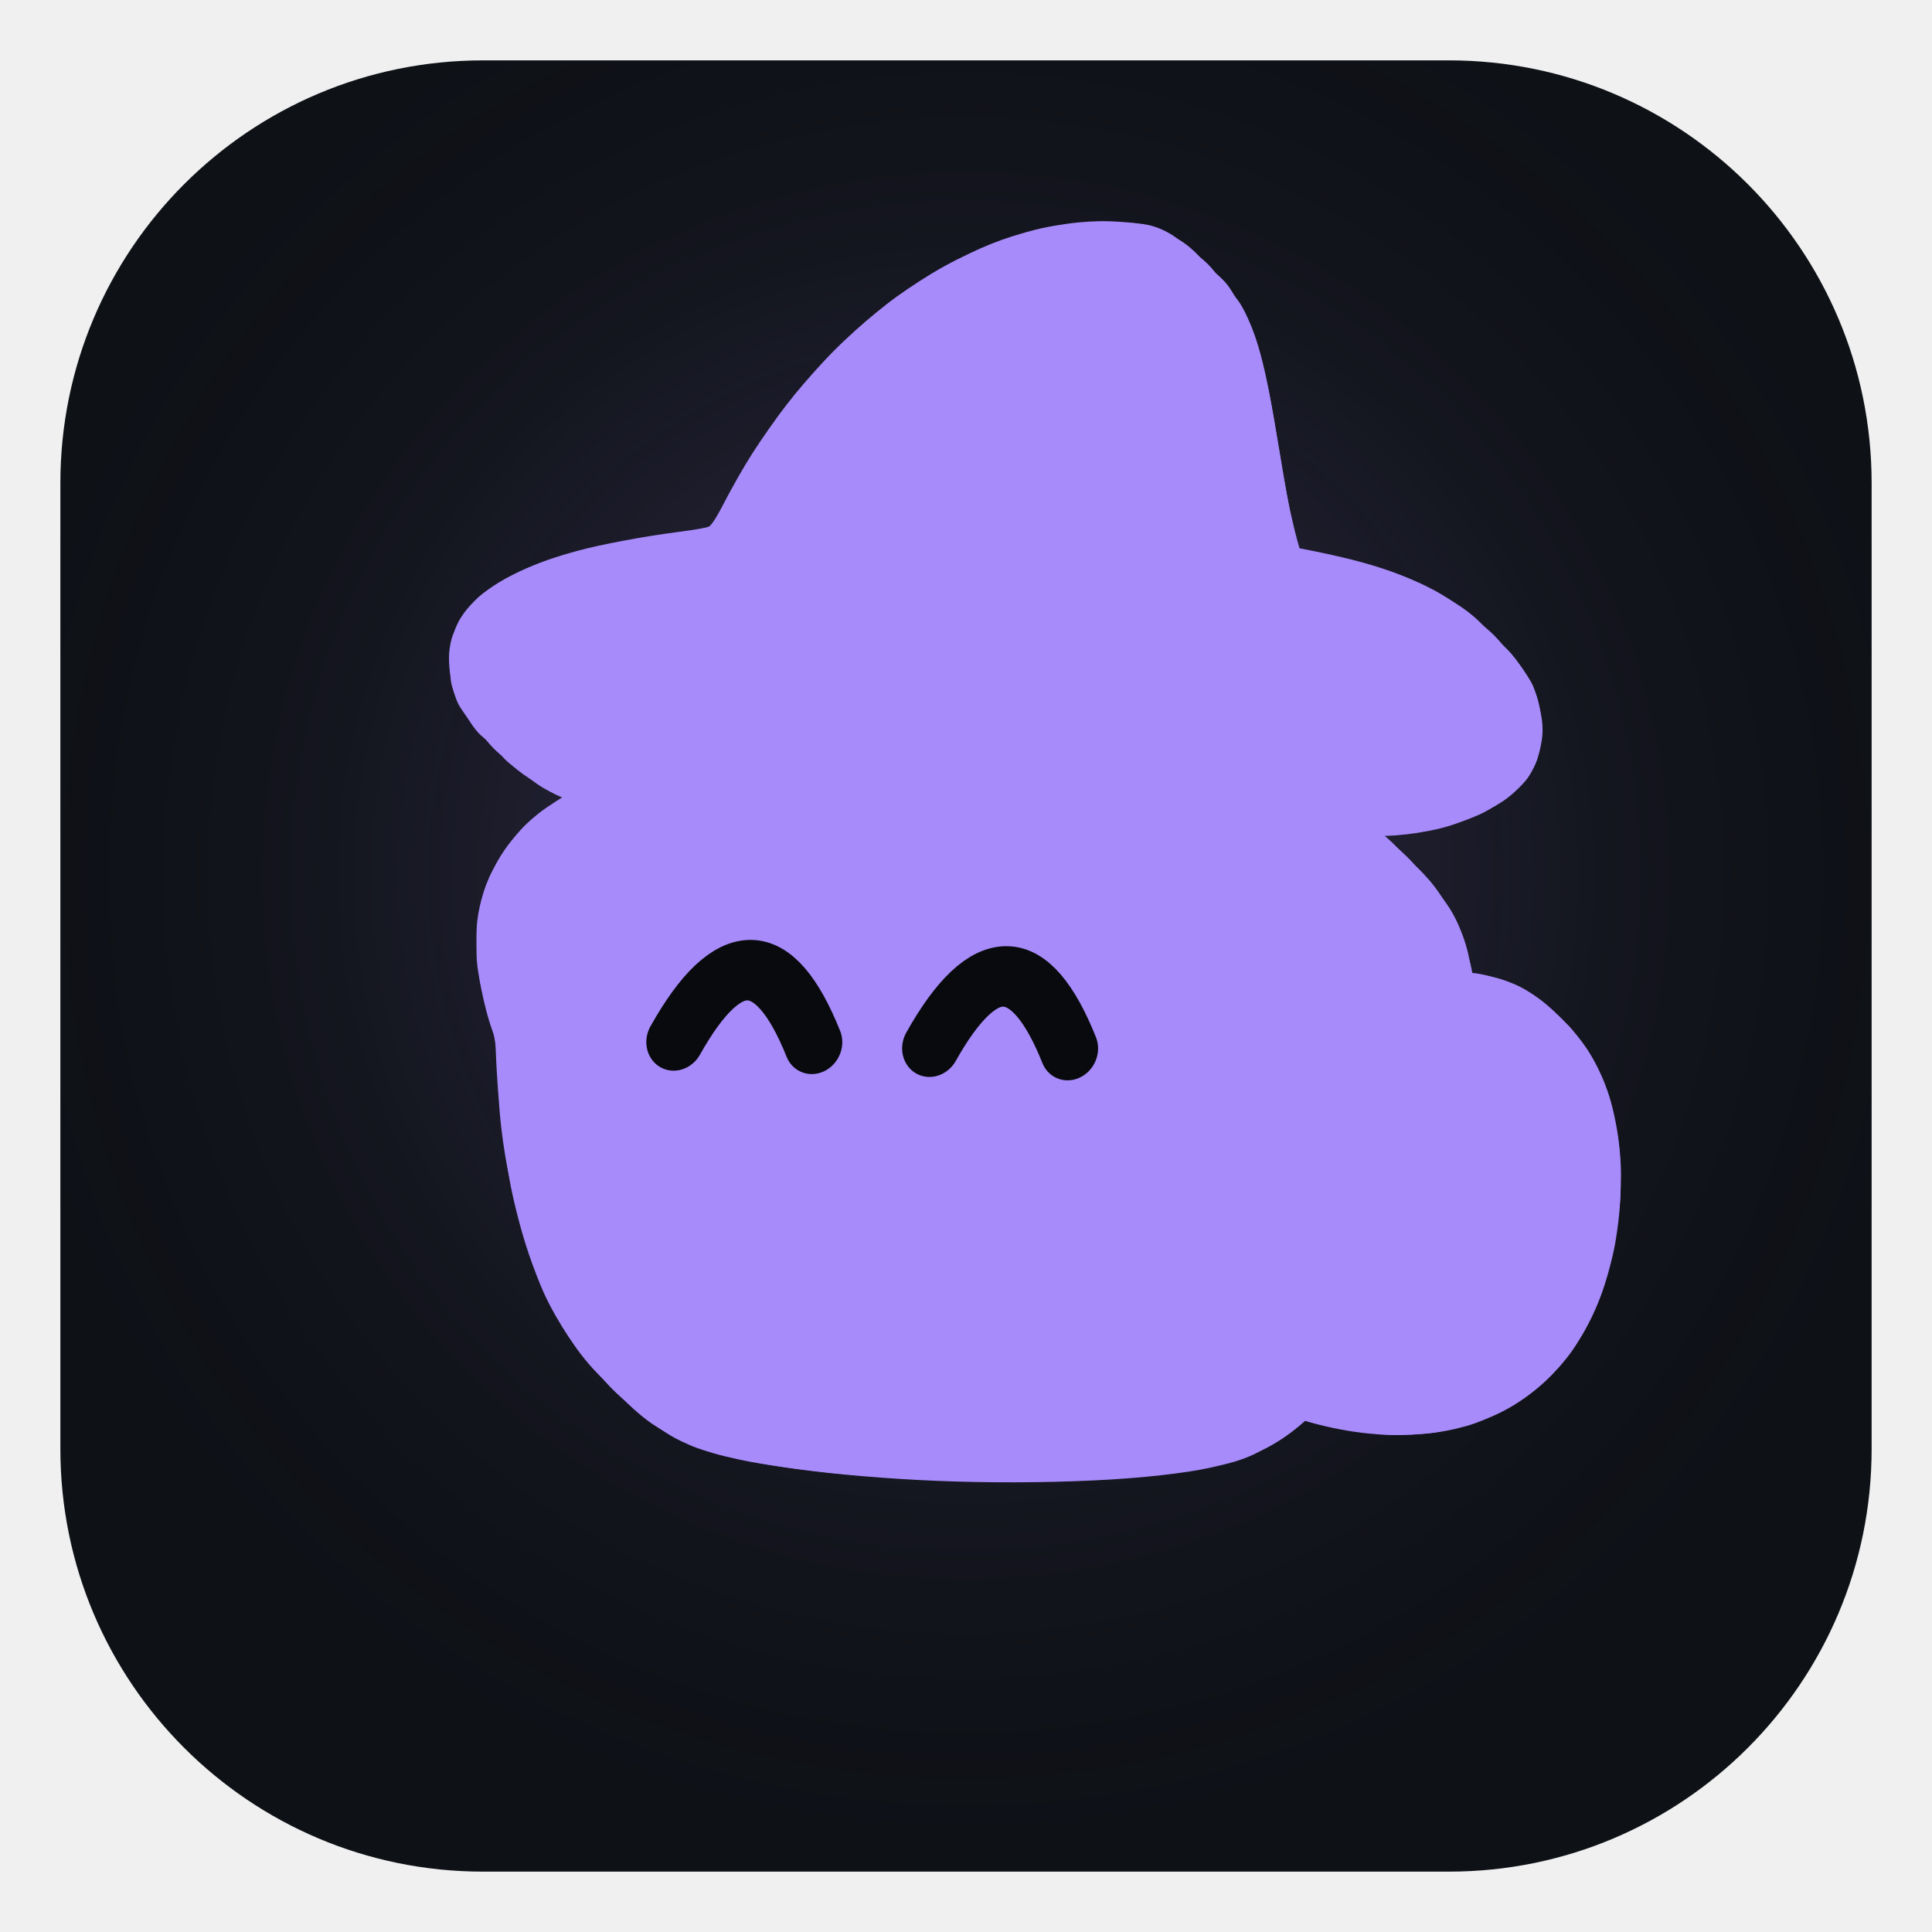
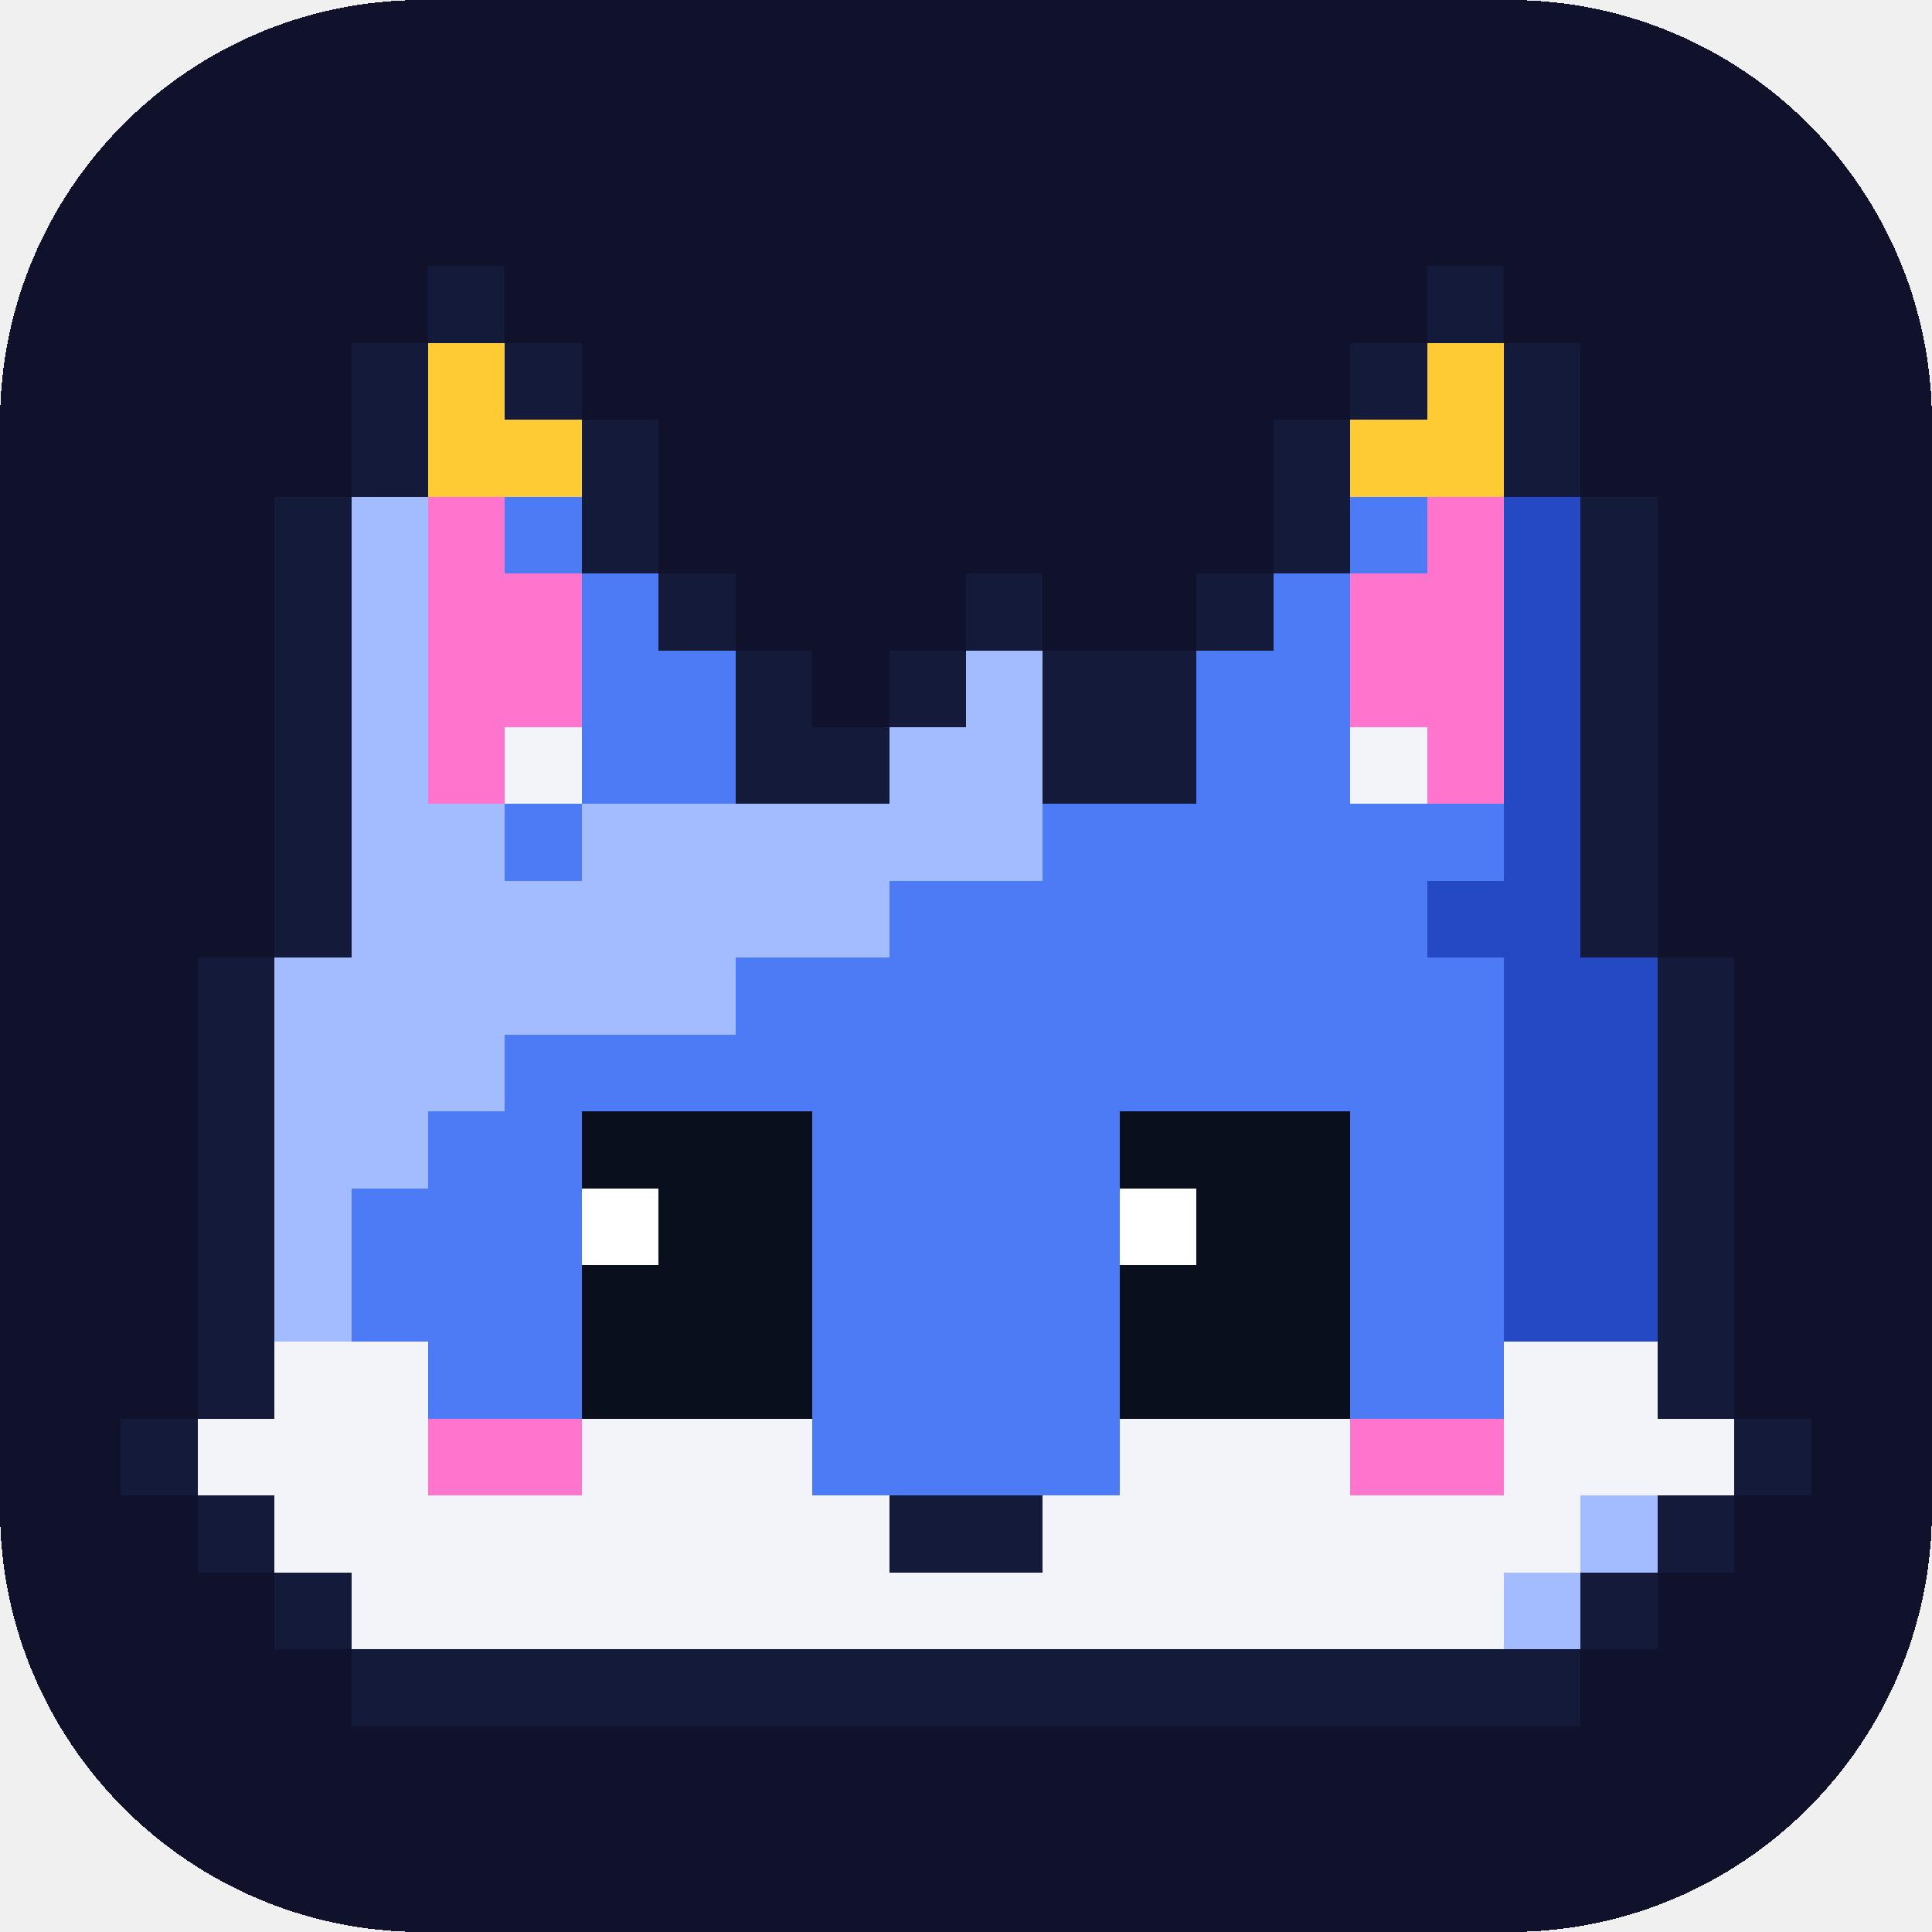
- <svg xmlns="http://www.w3.org/2000/svg" viewBox="0 0 128 128" width="128" height="128">
-   <defs>
-     <radialGradient id="dq-aura" cx="50%" cy="45%" r="55%">
-       <stop offset="0%" stop-color="#a78bfa" stop-opacity="0.32" />
-       <stop offset="100%" stop-color="#0e1116" stop-opacity="0" />
-     </radialGradient>
-   </defs>
-   <rect x="4" y="4" width="120" height="120" rx="28" fill="#0e1116" />
-   <rect x="4" y="4" width="120" height="120" rx="28" fill="url(#dq-aura)" />
-   <svg x="12" y="10" width="104" height="104" viewBox="0 0 100 100">
-     <defs>
-       <path id="oba-1w5zibw-7" d="M51.38 15.4q-.68.18-1.35.43t-1.35.55-1.35.66-1.8 1.11-1.8 1.29-1.27 1.09-1.65 1.67-1.59 1.8-1.03 1.35-1.31 2.02-1.28 2.25-.87 1.8-.55 1.13-.36.51-.67.66-.9.61-.9.36-2.92.52-3.37.58-1.8.43-1.58.47-1.36.52-1.12.56-.78.56-.4.52l-.06.23.17.17q.17.17.62.45t.9.47.9.34 1.13.29 2.03.27 1.8.28.67.26.59.36.68.56.56.68.45.82.3.9.12.9 0 .67-.13.67-.33.9-.44.77-.6.68-.68.56-.97.53-1.12.58-.92.59-.93.79-.77.9-.49.9-.26.9-.07 1.13.09 1.13.21.9.29.9.47 1.12.45 1.12.4 2.48.47 3.15.42 2.02.64 2.25.89 2.48.82 1.8.64 1.12.61.9.73.9.83.84.84.68.9.53.94.38 1.34.35 2.7.45 4.06.4 4.72.22 4.95.03 4.95-.16 4.27-.33 3.15-.45 2.03-.45 1.16-.44 1.09-.69 1.09-.94.8-.9.62-.86.8-1.35.79-1.58.69-1.8.76-2.47.55-2.25.39-2.25.33-2.48.27-1.58.45-1.12.47-1.12.29-.9.23-1.13.09-1.13-.04-.67-.14-.63-.23-.68-.43-.72-.56-.71-.93-.79-2.02-1.25-1.68-1.01-.53-.51-.46-.67-.43-.9-.23-.9-.05-.9.06-.68.18-.68.4-.9.6-.83.79-.7.68-.43.68-.26 1.8-.28 2.02-.27 1.12-.29.9-.34.9-.47.62-.45l.17-.17-.01-.23q-.01-.23-.18-.45t-.61-.54-.89-.55-1.12-.5-1.35-.48-1.8-.47-2.25-.46-2.48-.4-1.57-.26-.67-.25-.91-.5-.68-.54-.53-.68-.63-1.12-.68-1.57-.93-2.7-1.51-5.4-1.17-4.28-.54-1.35-.47-.9-.33-.37-.4-.17-1.13-.03-1.57.08-1.12.17-1.13.27Z" fill-rule="evenodd" />
-       <path id="oba-1w5zibw-8" d="M53.4 13.53q-.9.11-1.57.26t-1.35.35-1.35.46-1.35.58-1.8.97-1.8 1.13-1.35 1.02-1.35 1.15-1.18 1.12-1.1 1.18-1.14 1.35-1.15 1.54-1.32 2.02-1.17 2.06-.99 2.03-.71 1.35-.55.53-.82.5-2.25.47-2.92.48-2.25.47-2.03.54-1.8.64-1.54.73-.92.59-.48.44-.36.45-.23.46-.09.45.03.45.25.53.65.69 1.12.72 1.57.63 1.8.45 1.8.22 1.35.21.68.28.47.34.45.45.42.67.29.88.05.9-.2.9-.31.68-.32.43-.4.38-1.35.77-1.7.97-1.12.88-1 1.09-.69 1.07-.37.93-.2.9-.05 1.13.08 1.13.24 1.12.73 2.02l.55 1.35.28 2.03q.28 2.03.44 2.93t.41 2.02.5 2.02.74 2.25.8 2.03.67 1.33.81 1.35.81 1.15.79.9.77.74.79.6 1.12.64 1.12.48 1.13.31 2.25.41 3.6.43 4.73.29 5.17.1 4.95-.11 4.5-.28 2.92-.3 1.8-.29 1.8-.44 1.58-.6 1.2-.71 1.12-.95 1.05-1.12 1.02-1.45 1.12-2.03.89-2.03.68-2.02.7-2.7.75-4.28l.39-2.7.55-1.35q.55-1.35.73-2.02t.26-1.35.05-1.35-.13-1.12-.27-.9-.43-.9-.63-.9-.77-.82-.85-.69-.91-.59-1.35-.73-1.12-.64-.41-.38-.32-.43-.31-.68-.2-.67-.01-.67.17-.9.29-.68.35-.48.44-.43.45-.31.67-.28 1.35-.21 1.8-.22 1.8-.45 1.58-.63 1.13-.72.64-.69.24-.53.04-.45-.07-.45-.23-.55-.4-.57-.45-.42-.9-.58-1.35-.69-1.57-.57-2.03-.55-3.83-.72-3.15-.66-.67-.39-.45-.44-.4-.55-.48-.96-.74-1.8-.84-2.48-1.28-4.72-1.16-4.27-.59-1.58-.44-.92-.37-.53-.45-.49-.45-.31-.45-.16-.67-.07-1.13-.01-1.58.12Z" fill-rule="evenodd" />
-       <path id="oba-1w5zibw-9" d="M51.38 12.64q-.68.16-1.35.36t-1.35.46-1.35.57-1.35.68-1.49.89-1.43.97-1.67 1.35-1.73 1.58-1.29 1.35-1.15 1.35-1.03 1.35-1.08 1.57-.98 1.58-.85 1.58-.87 1.8-.56 1.12-.32.39-.4.31-.45.21-2.02.33-3.6.63-2.7.62-1.81.56-1.8.74-1.55.91-1.06.93-.6.9-.25.9-.03.67.09.45.18.45.27.45.38.45.51.45.95.6 1.11.56 1.13.39 1.58.38 2.02.28 1.35.19.51.31.45.44.26.45.13.45.04.45-.06.45-.16.45-.29.45-.42.39-1.23.68-1.58.89-1.25.99-1.13 1.19-.71 1.03-.34.68-.28.9-.25 1.35-.02 1.35.11 1.12.26 1.13.74 2.03l.55 1.35.23 1.8q.23 1.8.34 2.47t.29 1.57.41 1.8.65 2.25.69 2.03.57 1.35.8 1.57.93 1.55.82 1.13.83.93.74.71.88.67.9.59.77.38.9.35 1.57.41 2.25.43 2.03.26 3.15.25 4.72.22 5.17.03 4.95-.16 4.28-.34 2.7-.32 1.57-.31 1.58-.41 1.13-.41.89-.46 1.19-.85 1.36-1.24 1.12-1.35 1.15-1.83.94-1.8.57-1.35.56-1.58.59-2.02.5-2.02.35-1.8.38-2.7l.23-1.8.55-1.35q.55-1.35.74-2.03t.26-1.13.11-.9.04-.9-.06-.9-.16-.9-.31-.96-.58-1.12-.67-.97-.98-.97-1.26-.99-1.57-.89-1.22-.67-.43-.39-.3-.46-.16-.45-.06-.45.04-.45.13-.45.26-.45.46-.44.51-.31 1.35-.19 2.03-.28 1.57-.38 1.12-.39 1.13-.57.95-.6.49-.44.38-.45.27-.45.18-.45.09-.45-.02-.67-.11-.68-.32-.68-.68-.9-.94-.8-1.41-.79-1.8-.75-2.03-.6-2.25-.51-2.92-.49-2.03-.36-.45-.24-.35-.28-.28-.35-.46-.9-.74-1.8-.84-2.47-1.09-4.05-1.01-3.83-.67-2.03-.72-1.57-.6-.95-.44-.49-.54-.4-.68-.31-.58-.16-.9-.06-1.35.01-1.57.16-1.58.29Z" fill-rule="evenodd" />
-       <path id="oba-1w5zibw-10" d="M51.15 11.69q-.45.09-1.12.29t-1.35.45-1.58.66-1.57.77-1.35.79-1.42.95-1.35 1.02-1.28 1.1-1.35 1.28-1.29 1.38-1.15 1.37-1.03 1.35-1.07 1.58-.97 1.57-.85 1.57-.87 1.8-.59 1.13-.34.33-.39.15-2.03.31-3.37.58-2.7.63-2.03.63-1.8.76-1.57.9-1.12.93-.68.83-.35.64-.17.51-.09.68-.02.67.14.67.23.68.3.49.41.51.67.61 1.13.74 1.52.7 1.57.51 1.18.27 1.58.17 1.35.17.47.32.32.46.07.45-.1.45-.32.41-1.18.68-1.64.94-1.06.76-.75.67-.89 1.04-.86 1.35-.55 1.35-.3 1.35-.06 1.57.15 1.58.25 1.13.37 1.12.54 1.35.36.9.16 1.12.3 2.25.6 3.15.89 3.38 1.07 2.93.94 2.02.9 1.52.99 1.41.9 1.04.9.87.9.71.9.58.9.46 1.13.42 1.35.38 1.57.32 2.92.39 4.5.37 5.18.18 5.18-.03 4.95-.24 3.82-.34 2.03-.28 1.35-.26 1.35-.35 1.35-.48 1.12-.54.9-.58.9-.71.75-.7.86-.99 1.14-1.58 1.05-1.8 1.02-2.25.96-2.7.81-3.15.6-3.15.3-2.25.16-1.12.36-.9.47-1.13.42-1.35.32-1.35.11-.9.01-1.12-.1-1.12-.19-.9-.42-1.13-.58-1.13-.65-.9-.84-.9-1.04-.88-1.24-.83-1.35-.73-.9-.53-.32-.41-.1-.44.07-.45.32-.46.47-.32 1.35-.17 2.26-.34 2.03-.59 1.35-.58.9-.54.93-.79.67-.79.34-.67.19-.6.05-.68-.06-.9-.15-.67-.35-.72-.72-.98-1.13-.96-1.58-.92-1.8-.76-2.02-.61-2.25-.52-2.93-.5-2.02-.33-.34-.14-.3-.31-.39-.68-.73-1.8-.93-2.7-1.22-4.5-1.09-4.05-.66-1.8-.81-1.57-.69-.96-.71-.61-.9-.5-.68-.23-1.13-.1-1.57-.02-1.8.2-1.58.26Z" fill-rule="evenodd" />
-       <path id="oba-1w5zibw-11" d="M51.6 10.89q-.9.17-1.8.44t-1.57.52-1.35.56-1.58.79-1.57.91-1.47 1-1.58 1.22-1.46 1.28-1.58 1.6-1.64 1.87-1.23 1.57-1.07 1.57-1.01 1.66-1.33 2.59-1.13 1.96-2.03.4-3.6.64-2.92.69-2.02.65-1.8.77-1.61.94-.95.73-.6.68-.49.67-.3.67-.22.68-.08.68.08 1.12.33 1.12.37.68.35.45.53.52 1.01.75 1.13.66 1.12.47 1.12.39 1.13.27 1.35.23 1.35.13l.68.04.38.36-.06.46-.16.14q-.16.14-.81.45t-1.13.58-1.33.9-1.35 1.12-.98 1.12-.84 1.31-.53 1.13-.28.9-.18.9-.09.9.05 1.35.15 1.35.27 1.12.74 2.02.65 2.25.34 2.48.42 2.48.41 1.8.65 2.25.7 2.06.67 1.57.9 1.77.95 1.58.9 1.23.91 1.02.9.86.99.78 1.12.7 1.03.51.9.33 1.13.31 1.8.38 3.14.43 4.5.36 4.96.18 5.18-.03 5.17-.24 4.5-.44 3.15-.54 1.57-.41.9-.33 1.13-.57 1.13-.7.79-.62.99-.97 1.32-1.57 1.08-1.58.64-1.13.64-1.35.67-1.57.55-1.57.65-2.25.54-2.25.42-2.48.34-2.48.65-2.25.74-2.02.3-1.35.15-1.13.02-1.12-.09-1.12-.18-.9-.38-1.13-.68-1.35-.78-1.12-.83-.9-1.05-.9-1.3-.88-1.39-.76-.84-.47l-.16-.14-.06-.46.38-.36.68-.04q.68-.04 1.36-.13t1.35-.23 1.12-.27 1.13-.39 1.13-.47 1.12-.66 1-.75.53-.52.35-.45.37-.68.33-1.12.09-1.12-.13-.9-.2-.68-.35-.68-.44-.67-.53-.57-1.02-.83-1.57-.93-1.8-.78-2.03-.64-2.48-.59-3.18-.56l-1.83-.28-.21-.22q-.21-.22-.52-.9t-.65-1.58-.75-2.25-1.09-4.05-1.01-3.82-.72-2.15-.55-1.35-.45-.8-.64-.9-.67-.71-.77-.55-.81-.39-.68-.2-1.22-.11-1.57-.01-1.35.11-1.58.25Z" fill-rule="evenodd" />
-       <path id="oba-1w5zibw-12" d="M52.51 10.3q-.45.06-1.13.2t-1.58.39-1.8.6-1.57.66-1.35.68-1.58.93-1.57 1.05-1.35 1.04-1.36 1.17-1.35 1.31-1.18 1.27-1.23 1.48-1.2 1.57-1.06 1.57-.99 1.62-.85 1.58-.74 1.53-.46.93l-.16.26-1.8.26q-1.8.26-3.37.58t-2.92.68-2.37.74-1.92.83-1.25.67-.78.56-.94.9-.68.83-.35.68-.3.86-.15.9.02.9.11.67.25.67.33.68.48.63.57.61.9.68 1.12.7.9.42 1.35.47 1.58.42 1.58.25 1.12.23l.22.12.04.2-.92.48q-.92.48-1.37.77t-.91.64-1.12 1.01-.87.9-.51.69-.54.9-.43.9-.37 1.13-.24 1.13-.08 1.12.01 1.12.14 1.13.3 1.35.43 1.35.55 1.35.51 2.25.39 2.7.49 2.47.55 2.25.75 2.3 1.11 2.7 1.01 1.98.87 1.35.83 1.12 1 1.09 1.31 1.17 1.35.94 1.35.69 1.12.42 1.13.31 1.8.37 3.14.42 4.5.36 4.96.18 5.18-.03 5.17-.24 4.5-.44 3.15-.53 1.8-.49 1.12-.42.9-.45 1.13-.75 1.1-.87.9-.88 1.15-1.4 1.19-1.75 1.12-2.15 1.11-2.7.75-2.3.55-2.25.49-2.47.39-2.7.51-2.25.55-1.35.43-1.35.3-1.35.14-1.13.01-1.12-.14-1.35-.33-1.35-.55-1.35-.64-1.13-.73-.94-1.16-1.12-1.35-1.05-1.54-.9l-.92-.48.04-.2.23-.12q.23-.12.9-.19t1.35-.2 1.35-.3 1.12-.33.9-.35.9-.42 1.13-.7.9-.68.56-.61.48-.63.33-.68.25-.67.11-.67.02-.9-.13-.9-.29-.9-.32-.68-.46-.66-.55-.66-.9-.73-1.58-.97-2.02-.89-2.25-.73-2.48-.58-3.15-.55l-1.8-.28-.5-1.14q-.5-1.14-.88-2.26t-.7-2.25-.94-3.6-.96-3.6-.69-2.03-.76-1.65-.7-1.12-.77-.82-.84-.68-.81-.42-.9-.29-1.12-.13-1.57-.01-1.35.08-.9.12Z" fill-rule="evenodd" />
-       <path id="oba-1w5zibw-13" d="M51.16 10.4q-.9.2-1.58.4t-1.58.54-1.57.65-1.35.68-1.58.93-1.57 1.04-1.55 1.21-1.58 1.38-1.6 1.62-1.6 1.82-1.19 1.53-1.08 1.58-1.12 1.8-1.37 2.62l-.84 1.72-.22.07q-.22.07-2.25.38t-3.38.6-2.47.6-2.25.73-2.03.88-1.57.94-.9.7-.6.66-.51.67-.34.68-.31.9-.14.9.02.9.11.67.24.67.32.68.5.68.61.67.96.71 1.61.91 1.35.57 1.13.33 1.8.36 1.35.27.31.16l.08.07-.85.45q-.85.45-1.43.85t-.93.67-.9.82-.85.9-.6.8-.53.9-.41.9-.36 1.13-.24 1.13-.08 1.12.01 1.12.14 1.13.34 1.47.43 1.35.5 1.23.54 2.47.39 2.7.46 2.25.56 2.25.82 2.48 1.1 2.7.92 1.8.86 1.35.88 1.18 1.02 1.13 1.35 1.2 1.27.9 1.13.59 1.27.49 1.35.39 1.8.37 3.14.42 4.5.36 5.18.18 5.4-.04 4.95-.24 4.28-.43 2.7-.41 1.57-.39 1.72-.61 1.35-.68.98-.65.98-.81.9-.87.78-.9 1.14-1.63 1.17-1.96 1.01-2.25.99-2.76.82-3.15.55-2.7.35-2.48.5-2.25.51-1.23.43-1.35.33-1.47.14-1.13.01-1.12-.08-1.12-.24-1.13-.36-1.13-.55-1.11-.82-1.25-.9-1.04-.9-.82-1.13-.83-1.44-.85l-.76-.39.09-.07q.09-.07.31-.16t1.35-.27 1.8-.36 1.14-.34.9-.34.95-.45.9-.52.83-.62.71-.65.56-.73.42-.71.24-.67.17-.86.02-.9-.12-.9-.18-.68-.19-.45-.38-.67-.76-.98-1.16-1.03-1.58-.96-1.57-.73-1.8-.61-2.7-.68-3.38-.62-2.03-.41l-.22-.13-.42-.98q-.42-.98-.81-2.1t-.7-2.25-.94-3.6-1.04-3.82-.68-2.03-.5-1.13-.68-1.12-.71-.95-.71-.63-.9-.58-.9-.36-.68-.18-1.13-.08-1.57-.01-1.57.13-1.8.31Z" fill-rule="evenodd" />
-       <path id="oba-1w5zibw-14" d="M13 39C13 33 22 31 30 30C35 18 46 9 57 10C64 11 63 22 67 30C75 31 83 33 83 39C83 44 76 46 72 46C79 49 82 55 78 63C77 74 73 84 65 86C58 88 38 88 31 86C23 84 19 74 18 63C14 55 17 49 24 46C20 46 13 44 13 39Z" />
-       <path id="oba-1w5zibw-60" d="M79.93 59.97q-.67.13-1.57.44t-1.83.8-1.16.71l-.23.22-1.17 9q-1.17 9-1.09 9.17l.08.17.13.06q.13.06.9.18t1.44.17 1.79.02 1.8-.14 1.13-.23 1.13-.38 1.35-.64 1.12-.74.71-.62.63-.71.64-.87.51-.9.43-.93.33-.9.29-1.13.24-1.35.11-1.8-.03-1.8-.15-1.35-.21-1.13-.35-1.12-.47-1.12-.55-.9-.55-.7-.68-.59-.9-.55-.9-.32-.9-.15-.9-.02-1.12.15Z" fill-rule="evenodd" />
-       <path id="oba-1w5zibw-61" d="M78.13 59.68q-.67.24-1.35.55t-1.35.7-.83.58-1.39 9.64-1.23 9.67l0 .22.04.04q.04.04.49.14t1.35.24 1.57.19 1.35.05 1.12-.03 1.12-.13 1.36-.28 1.13-.35.9-.39.9-.5.9-.64.79-.7.7-.79.65-.9.53-.9.5-1.12.49-1.57.34-1.58.16-1.58.04-1.57-.07-1.35-.24-1.58-.4-1.57-.56-1.35-.66-1.13-.77-.9-.75-.67-.53-.34-.68-.3-1.12-.3-1.12-.13-.9.04-1.13.2-1.35.39Z" fill-rule="evenodd" />
-       <path id="oba-1w5zibw-62" d="M78.8 58.78q-.9.24-1.57.52t-1.12.5-1.12.61-.92.61l-.25.22-1.29 9.9q-1.29 9.9-1.3 10.13l-.01.23.19.1q.19.1.87.26t1.35.26 1.57.18 1.58.08 1.35-.06 1.12-.13 1.13-.24 1.13-.33 1.12-.48 1.12-.61.9-.64.82-.72.74-.82.66-.9.54-.9.52-1.13.47-1.35.4-1.8.25-2.03.04-1.57-.07-1.35-.18-1.35-.38-1.57-.46-1.37-.59-1.13-.77-1.11-.73-.76-.94-.67-1.13-.56-1.21-.31-1.12-.12-1.13.08-1.58.33Z" fill-rule="evenodd" />
-       <path id="oba-1w5zibw-63" d="M78.58 58.21q-.68.19-1.35.45t-1.35.6-1.31.71-.94.6l-.31.23-1.36 10.35q-1.36 10.35-1.37 10.57l-.01.22.06.06q.06.06.96.29t1.8.38 1.58.21 1.35.08 1.57-.04 1.58-.18 1.13-.23 1.12-.35 1.12-.46 1.13-.64 1.13-.79.78-.7.71-.78.68-.9.64-1.07.54-1.12.42-1.18.4-1.58.26-1.57.11-1.35.02-1.35-.07-1.35-.17-1.35-.36-1.57-.53-1.58-.7-1.35-.81-1.12-.93-.9-.99-.71-.95-.45-.9-.29-.85-.15-1.13-.04-1.35.11-1.35.29Z" fill-rule="evenodd" />
-       <path id="oba-1w5zibw-64" d="M78.13 57.83q-.67.21-1.12.39t-1.13.5-1.74.97-1.2.88-1.52 10.8-1.32 10.8l.06.23.05.02q.05.02 1.17.31t2.02.44 1.58.21 1.35.07 1.57-.04 1.58-.16 1.35-.29 1.12-.35 1.13-.49 1.13-.6.9-.62.91-.77.9-.95.84-1.13.64-1.06.52-1.12.48-1.35.38-1.58.26-1.57.11-1.35.02-1.35-.1-1.57-.28-1.82-.4-1.58-.4-1.11-.44-.9-.55-.9-.7-.9-.97-.9-1.12-.75-1.23-.52-1.35-.32-1.12-.1-.9.04-1.13.16-1.35.33Z" fill-rule="evenodd" />
-       <path id="oba-1w5zibw-65" d="M78.36 57.38q-.9.24-1.58.51t-1.81.88-1.82 1.09l-.69.48-2.88 22.06.11.14q.11.14.34.22t1.35.37 2.02.43 1.58.2 1.35.07 1.57-.04 1.58-.16 1.35-.28 1.13-.34 1.13-.47 1.27-.67 1.12-.78.97-.85.87-.94.72-.95.66-1.13.63-1.35.47-1.35.38-1.58.25-1.57.1-1.35.02-1.35-.1-1.57-.16-1.35-.23-1.13-.4-1.35-.6-1.39-.8-1.35-.87-1.08-.68-.67-.59-.45-.9-.52-1.24-.5-1.35-.3-1.35-.08-1.35.11-1.57.34Z" fill-rule="evenodd" />
-       <path id="oba-1w5zibw-66" d="M79.25 56.88q-.91.18-1.35.31t-1.12.4-1.35.6-1.35.73-1.13.71-.61.51-1.6 11.23-1.42 11.26l.02.23.68.21q.68.21 1.58.42t1.8.35 1.8.21 1.58.07 1.35-.05 1.35-.15 1.58-.35 1.49-.49 1.41-.69 1.43-.89 1.06-.86.9-.94.88-1.16.78-1.32.54-1.13.41-1.12.42-1.57.3-1.8.13-1.58.02-1.35-.06-1.35-.21-1.58-.42-1.8-.54-1.57-.59-1.21-.76-1.13-.91-1.04-1.12-.9-1.34-.74-1.35-.45-1.12-.21-.9-.06-.9.03-1.36.22Z" fill-rule="evenodd" />
-       <path id="oba-1w5zibw-67" d="M78.36 56.91q-.9.23-1.58.5t-1.13.48-1.57.87-1.48.9-.45.41-1.55 11.25-1.47 11.3l-.01.22.11.1q.11.1.79.31t1.58.42 1.8.35 1.8.21 1.58.07 1.35-.05 1.35-.16 1.58-.35 1.35-.41 1.21-.55 1.35-.77 1.26-.97 1.2-1.19.9-1.15.69-1.12.61-1.26.5-1.35.41-1.57.31-1.8.14-1.58.02-1.35-.1-1.57-.32-2.03-.46-1.8-.55-1.35-.75-1.35-.82-1.12-.91-.9-.81-.65-.74-.44-.9-.41-.9-.29-1.12-.21-1.35-.08-1.35.11-1.57.33Z" fill-rule="evenodd" />
-       <path id="oba-1w5zibw-68" d="M77.9 56.98q-.9.28-1.86.7t-1.8.9-1.47.9-.67.5-.09.22-1.49 11.17-1.46 11.25l-.02.22.15.13q.15.13.83.33t1.58.42 1.8.36 1.58.2 1.58.07 1.57-.04 1.35-.16 1.58-.35 1.35-.4 1.26-.58 1.35-.77 1.21-.94 1.23-1.23.9-1.13.69-1.12.64-1.31.5-1.35.41-1.57.31-1.8.14-1.58.01-1.35-.1-1.57-.31-2.03-.46-1.8-.42-1.12-.44-.9-.66-1.04-.86-1.07-.68-.68-.66-.51-.9-.55-.92-.41-.9-.29-1.12-.21-1.35-.07-1.13.06-.9.13-1.35.37Z" fill-rule="evenodd" />
-       <path id="oba-1w5zibw-69" d="M72 60C83 52 92 58 91 71C90 82 81 87 69 83Z" />
-     </defs>
-     <g transform="matrix(0.9828 0.0737 -0.0769 1.026 7.62 -9.18)" fill="#a78bfa">
-       <use href="#oba-1w5zibw-7" transform="matrix(0.9717 -0.0469 0 0.9801 5.49 6.7)" />
-       <use href="#oba-1w5zibw-8" transform="matrix(0.9717 -0.0469 0 0.9801 5.03 6.32)" />
-       <use href="#oba-1w5zibw-9" transform="matrix(0.9717 -0.0469 0 0.9801 4.54 5.92)" />
-       <use href="#oba-1w5zibw-10" transform="matrix(0.9717 -0.0469 0 0.9801 4.02 5.49)" />
-       <use href="#oba-1w5zibw-11" transform="matrix(0.9717 -0.0469 0 0.9801 3.48 5.05)" />
-       <use href="#oba-1w5zibw-12" transform="matrix(0.9717 -0.0469 0 0.9801 2.92 4.6)" />
-       <use href="#oba-1w5zibw-13" transform="matrix(0.9717 -0.0469 0 0.9801 2.36 4.14)" />
-       <use href="#oba-1w5zibw-60" transform="matrix(0.9717 -0.0469 0 0.9801 4.05 5.52)" />
-       <use href="#oba-1w5zibw-61" transform="matrix(0.9717 -0.0469 0 0.9801 3.85 5.35)" />
-       <use href="#oba-1w5zibw-62" transform="matrix(0.9717 -0.0469 0 0.9801 3.62 5.17)" />
-       <use href="#oba-1w5zibw-14" transform="matrix(0.9717 -0.0469 0 0.9801 1.47 3.41)" />
-       <use href="#oba-1w5zibw-63" transform="matrix(0.9717 -0.0469 0 0.9801 3.38 4.97)" />
-       <use href="#oba-1w5zibw-64" transform="matrix(0.9717 -0.0469 0 0.9801 3.11 4.75)" />
-       <use href="#oba-1w5zibw-65" transform="matrix(0.9717 -0.0469 0 0.9801 2.83 4.53)" />
-       <use href="#oba-1w5zibw-13" transform="matrix(0.9717 -0.0469 0 0.9801 0.59 2.69)" />
-       <use href="#oba-1w5zibw-66" transform="matrix(0.9717 -0.0469 0 0.9801 2.54 4.29)" />
-       <use href="#oba-1w5zibw-67" transform="matrix(0.9717 -0.0469 0 0.9801 2.25 4.05)" />
-       <use href="#oba-1w5zibw-12" transform="matrix(0.9717 -0.0469 0 0.9801 0.03 2.23)" />
-       <use href="#oba-1w5zibw-68" transform="matrix(0.9717 -0.0469 0 0.9801 1.95 3.8)" />
-       <use href="#oba-1w5zibw-11" transform="matrix(0.9717 -0.0469 0 0.9801 -0.53 1.78)" />
-       <use href="#oba-1w5zibw-69" transform="matrix(0.9717 -0.0469 0 0.9801 1.47 3.41)" />
-       <use href="#oba-1w5zibw-10" transform="matrix(0.9717 -0.0469 0 0.9801 -1.07 1.33)" />
-       <use href="#oba-1w5zibw-68" transform="matrix(0.9717 -0.0469 0 0.9801 1 3.03)" />
-       <use href="#oba-1w5zibw-67" transform="matrix(0.9717 -0.0469 0 0.9801 0.7 2.78)" />
-       <use href="#oba-1w5zibw-9" transform="matrix(0.9717 -0.0469 0 0.9801 -1.59 0.91)" />
-       <use href="#oba-1w5zibw-66" transform="matrix(0.9717 -0.0469 0 0.9801 0.4 2.54)" />
-       <use href="#oba-1w5zibw-65" transform="matrix(0.9717 -0.0469 0 0.9801 0.11 2.3)" />
-       <use href="#oba-1w5zibw-8" transform="matrix(0.9717 -0.0469 0 0.9801 -2.08 0.51)" />
-       <use href="#oba-1w5zibw-64" transform="matrix(0.9717 -0.0469 0 0.9801 -0.17 2.07)" />
-       <use href="#oba-1w5zibw-63" transform="matrix(0.9717 -0.0469 0 0.9801 -0.43 1.86)" />
-       <use href="#oba-1w5zibw-7" transform="matrix(0.9717 -0.0469 0 0.9801 -2.54 0.13)" />
-       <use href="#oba-1w5zibw-62" transform="matrix(0.9717 -0.0469 0 0.9801 -0.67 1.66)" />
-       <use href="#oba-1w5zibw-61" transform="matrix(0.9717 -0.0469 0 0.9801 -0.9 1.48)" />
-       <use href="#oba-1w5zibw-60" transform="matrix(0.9717 -0.0469 0 0.9801 -1.1 1.31)" />
-       <g transform="matrix(0.9717 -0.0469 0 0.9801 -4.79 -1.7)">
-         <path d="M34.91 66.75Q39.5 57.63 44.09 66.75" fill="none" stroke="#080a0e" stroke-width="3.83" stroke-linecap="round" />
-       </g>
-       <g transform="matrix(0.9717 -0.0469 0 0.9801 -4.79 -1.7)">
-         <path d="M51.91 66.75Q56.5 57.63 61.09 66.75" fill="none" stroke="#080a0e" stroke-width="3.83" stroke-linecap="round" />
-       </g>
-     </g>
-   </svg>
+ <svg xmlns="http://www.w3.org/2000/svg" viewBox="0 0 32 32" shape-rendering="crispEdges">
+   <rect width="32" height="32" rx="7" fill="#10122b" />
+   <g transform="translate(16 16.5) scale(1.2727) translate(-14 -14.5)">
+     <path fill="#141b3a" d="M7 5h1v1h-1zM20 5h1v1h-1zM6 6h1v1h-1zM8 6h1v1h-1zM19 6h1v1h-1zM21 6h1v1h-1zM6 7h1v1h-1zM9 7h1v1h-1zM18 7h1v1h-1zM21 7h1v1h-1zM5 8h1v1h-1zM9 8h1v1h-1zM18 8h1v1h-1zM22 8h1v1h-1zM5 9h1v1h-1zM10 9h1v1h-1zM14 9h1v1h-1zM17 9h1v1h-1zM22 9h1v1h-1zM5 10h1v1h-1zM11 10h1v1h-1zM13 10h1v1h-1zM15 10h2v1h-2zM22 10h1v1h-1zM5 11h1v1h-1zM11 11h2v1h-2zM15 11h2v1h-2zM22 11h1v1h-1zM5 12h1v1h-1zM22 12h1v1h-1zM5 13h1v1h-1zM22 13h1v1h-1zM4 14h1v1h-1zM23 14h1v1h-1zM4 15h1v1h-1zM23 15h1v1h-1zM4 16h1v1h-1zM23 16h1v1h-1zM4 17h1v1h-1zM23 17h1v1h-1zM4 18h1v1h-1zM23 18h1v1h-1zM4 19h1v1h-1zM23 19h1v1h-1zM3 20h1v1h-1zM24 20h1v1h-1zM4 21h1v1h-1zM13 21h2v1h-2zM23 21h1v1h-1zM5 22h1v1h-1zM22 22h1v1h-1zM6 23h16v1h-16z" />
+     <path fill="#ffcb35" d="M7 6h1v1h-1zM20 6h1v1h-1zM7 7h2v1h-2zM19 7h2v1h-2z" />
+     <path fill="#a3bcff" d="M6 8h1v1h-1zM6 9h1v1h-1zM6 10h1v1h-1zM14 10h1v1h-1zM6 11h1v1h-1zM13 11h2v1h-2zM6 12h2v1h-2zM9 12h6v1h-6zM6 13h7v1h-7zM5 14h6v1h-6zM5 15h3v1h-3zM5 16h2v1h-2zM5 17h1v1h-1zM5 18h1v1h-1zM22 21h1v1h-1zM21 22h1v1h-1z" />
+     <path fill="#ff74cc" d="M7 8h1v1h-1zM20 8h1v1h-1zM7 9h2v1h-2zM19 9h2v1h-2zM7 10h2v1h-2zM19 10h2v1h-2zM7 11h1v1h-1zM20 11h1v1h-1zM7 20h2v1h-2zM19 20h2v1h-2z" />
+     <path fill="#4d7af5" d="M8 8h1v1h-1zM19 8h1v1h-1zM9 9h1v1h-1zM18 9h1v1h-1zM9 10h2v1h-2zM17 10h2v1h-2zM9 11h2v1h-2zM17 11h2v1h-2zM8 12h1v1h-1zM15 12h6v1h-6zM13 13h7v1h-7zM11 14h10v1h-10zM8 15h13v1h-13zM7 16h14v1h-14zM6 17h15v1h-15zM6 18h15v1h-15zM7 19h14v1h-14zM12 20h4v1h-4z" />
+     <path fill="#2449c2" d="M21 8h1v1h-1zM21 9h1v1h-1zM21 10h1v1h-1zM21 11h1v1h-1zM21 12h1v1h-1zM20 13h2v1h-2zM21 14h2v1h-2zM21 15h2v1h-2zM21 16h2v1h-2zM21 17h2v1h-2zM21 18h2v1h-2z" />
+     <path fill="#f2f4fa" d="M8 11h1v1h-1zM19 11h1v1h-1zM5 19h2v1h-2zM21 19h2v1h-2zM4 20h3v1h-3zM9 20h3v1h-3zM16 20h3v1h-3zM21 20h3v1h-3zM5 21h8v1h-8zM15 21h7v1h-7zM6 22h15v1h-15z" />
+     <path fill="#0a0f1e" d="M9 16h3v1h-3zM16 16h3v1h-3zM10 17h2v1h-2zM17 17h2v1h-2zM9 18h3v1h-3zM16 18h3v1h-3zM9 19h3v1h-3zM16 19h3v1h-3z" />
+     <path fill="#ffffff" d="M9 17h1v1h-1zM16 17h1v1h-1z" />
+   </g>
</svg>
